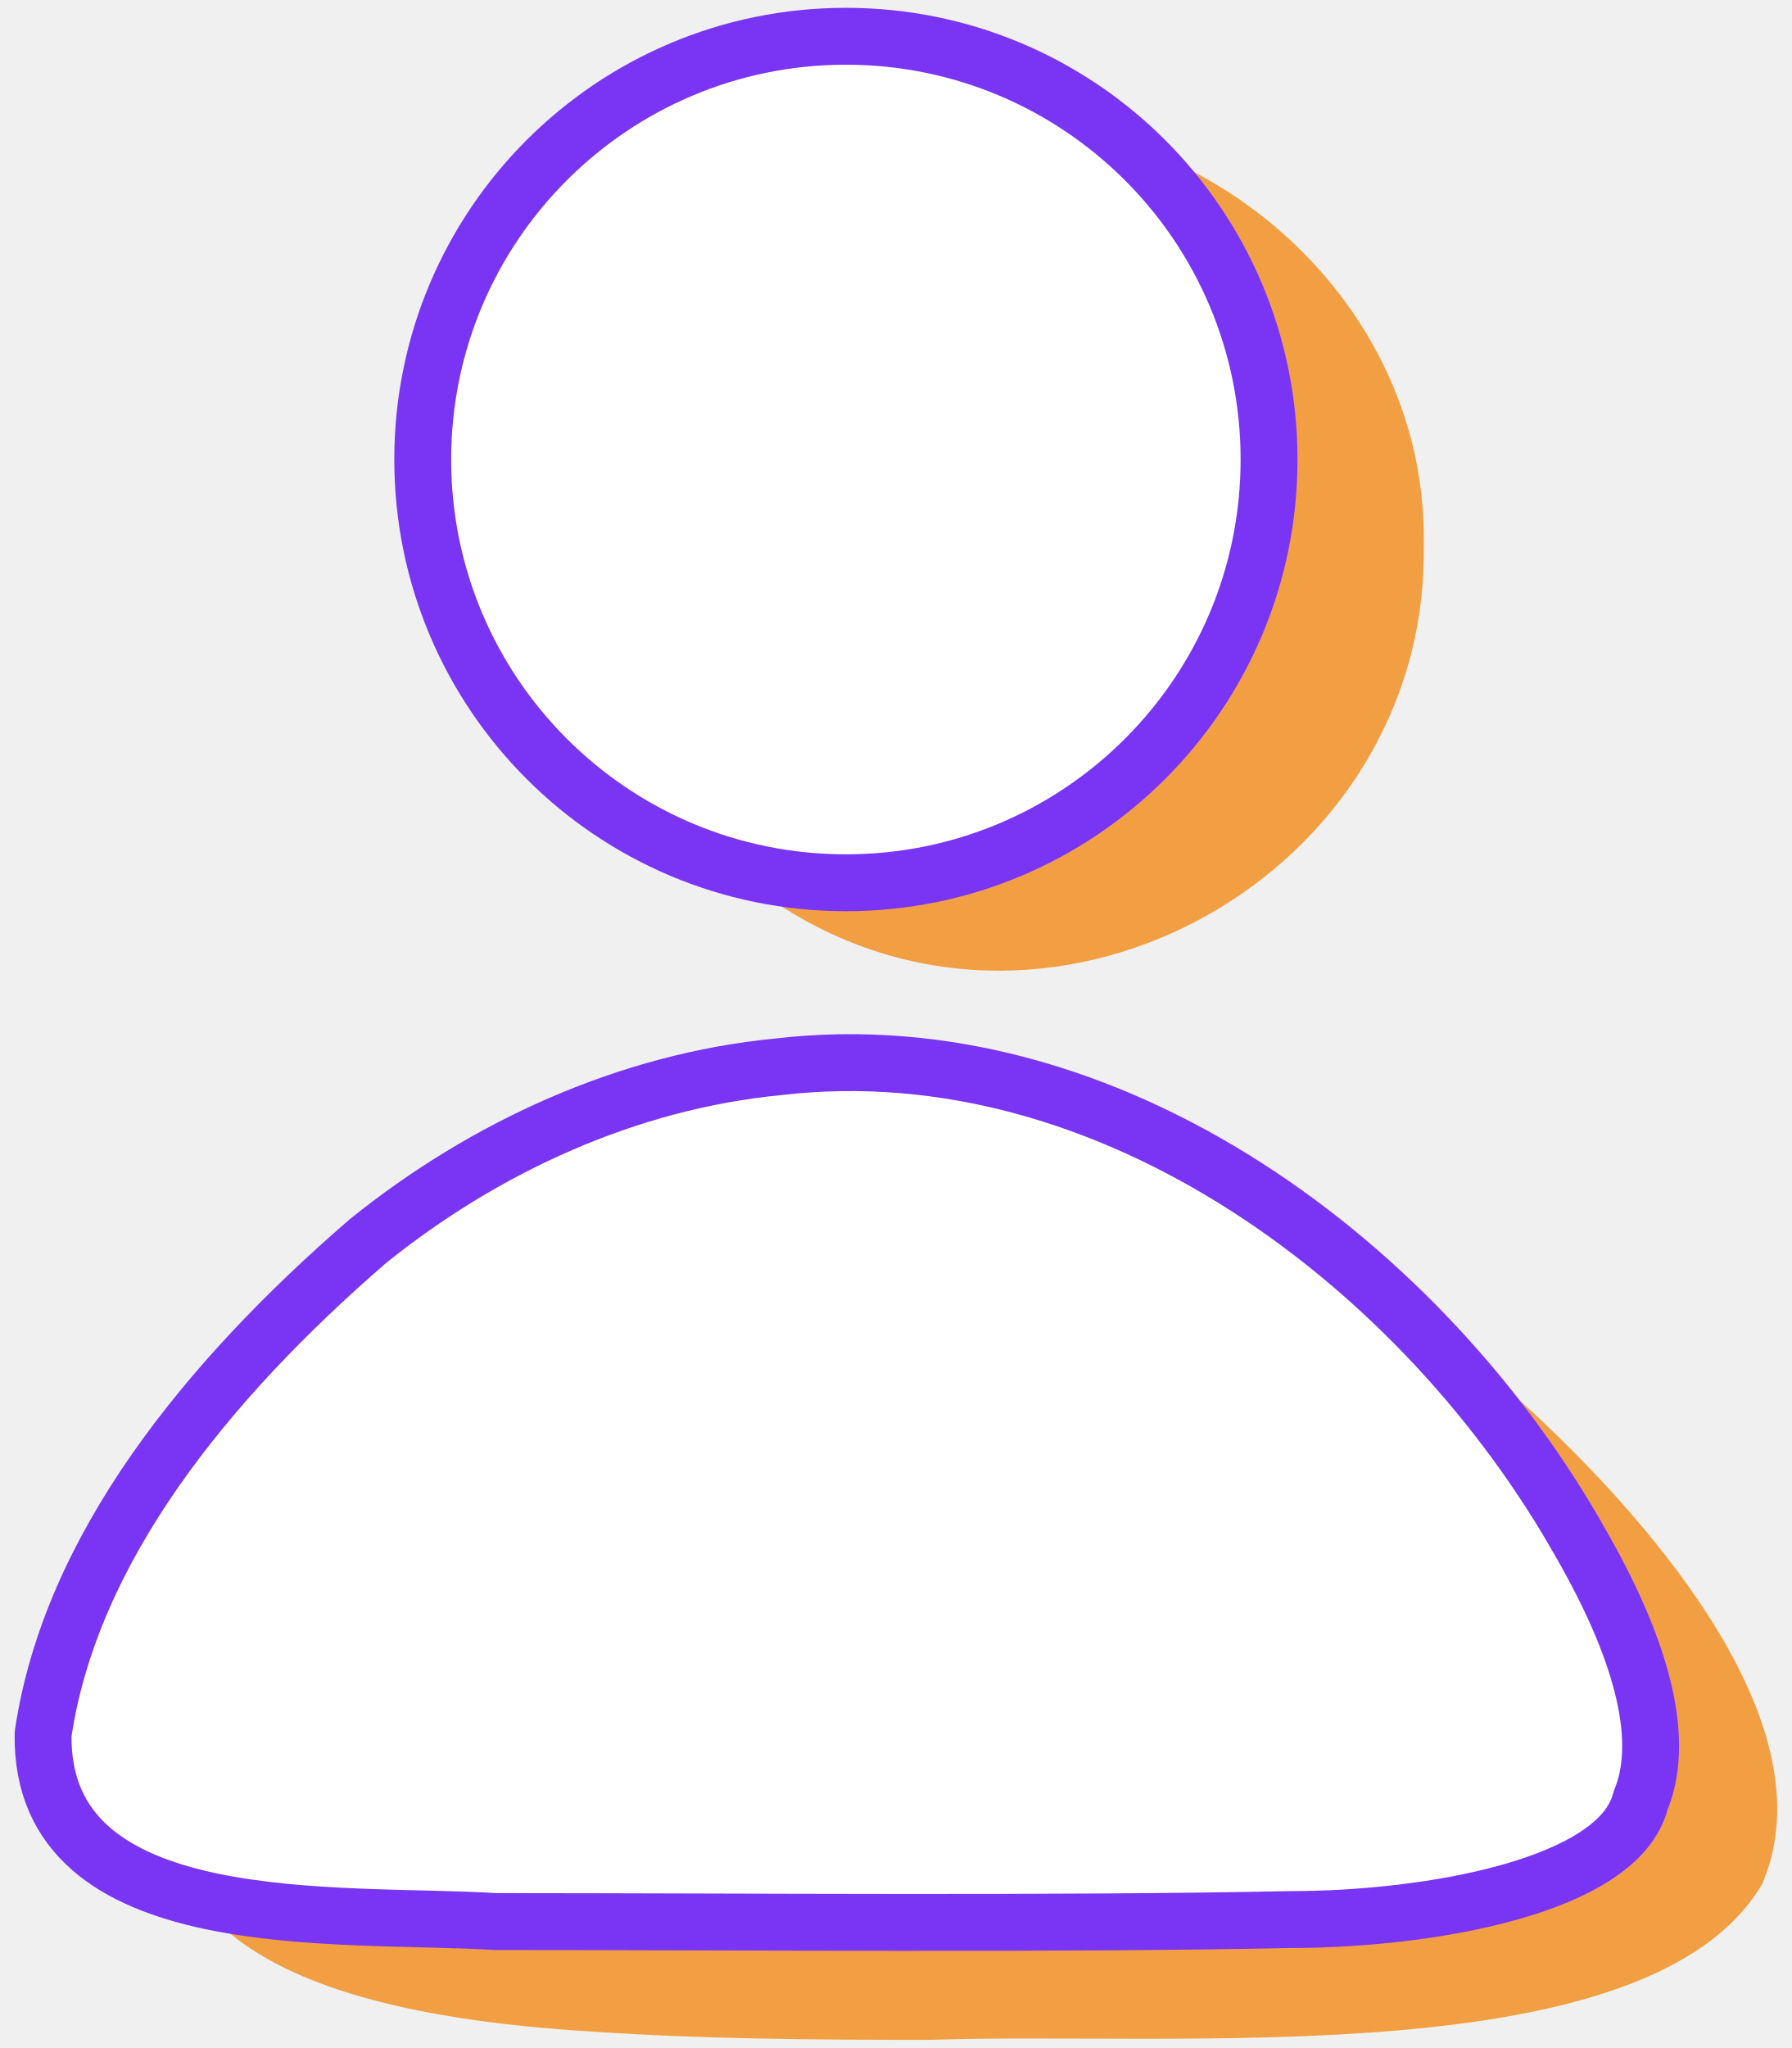
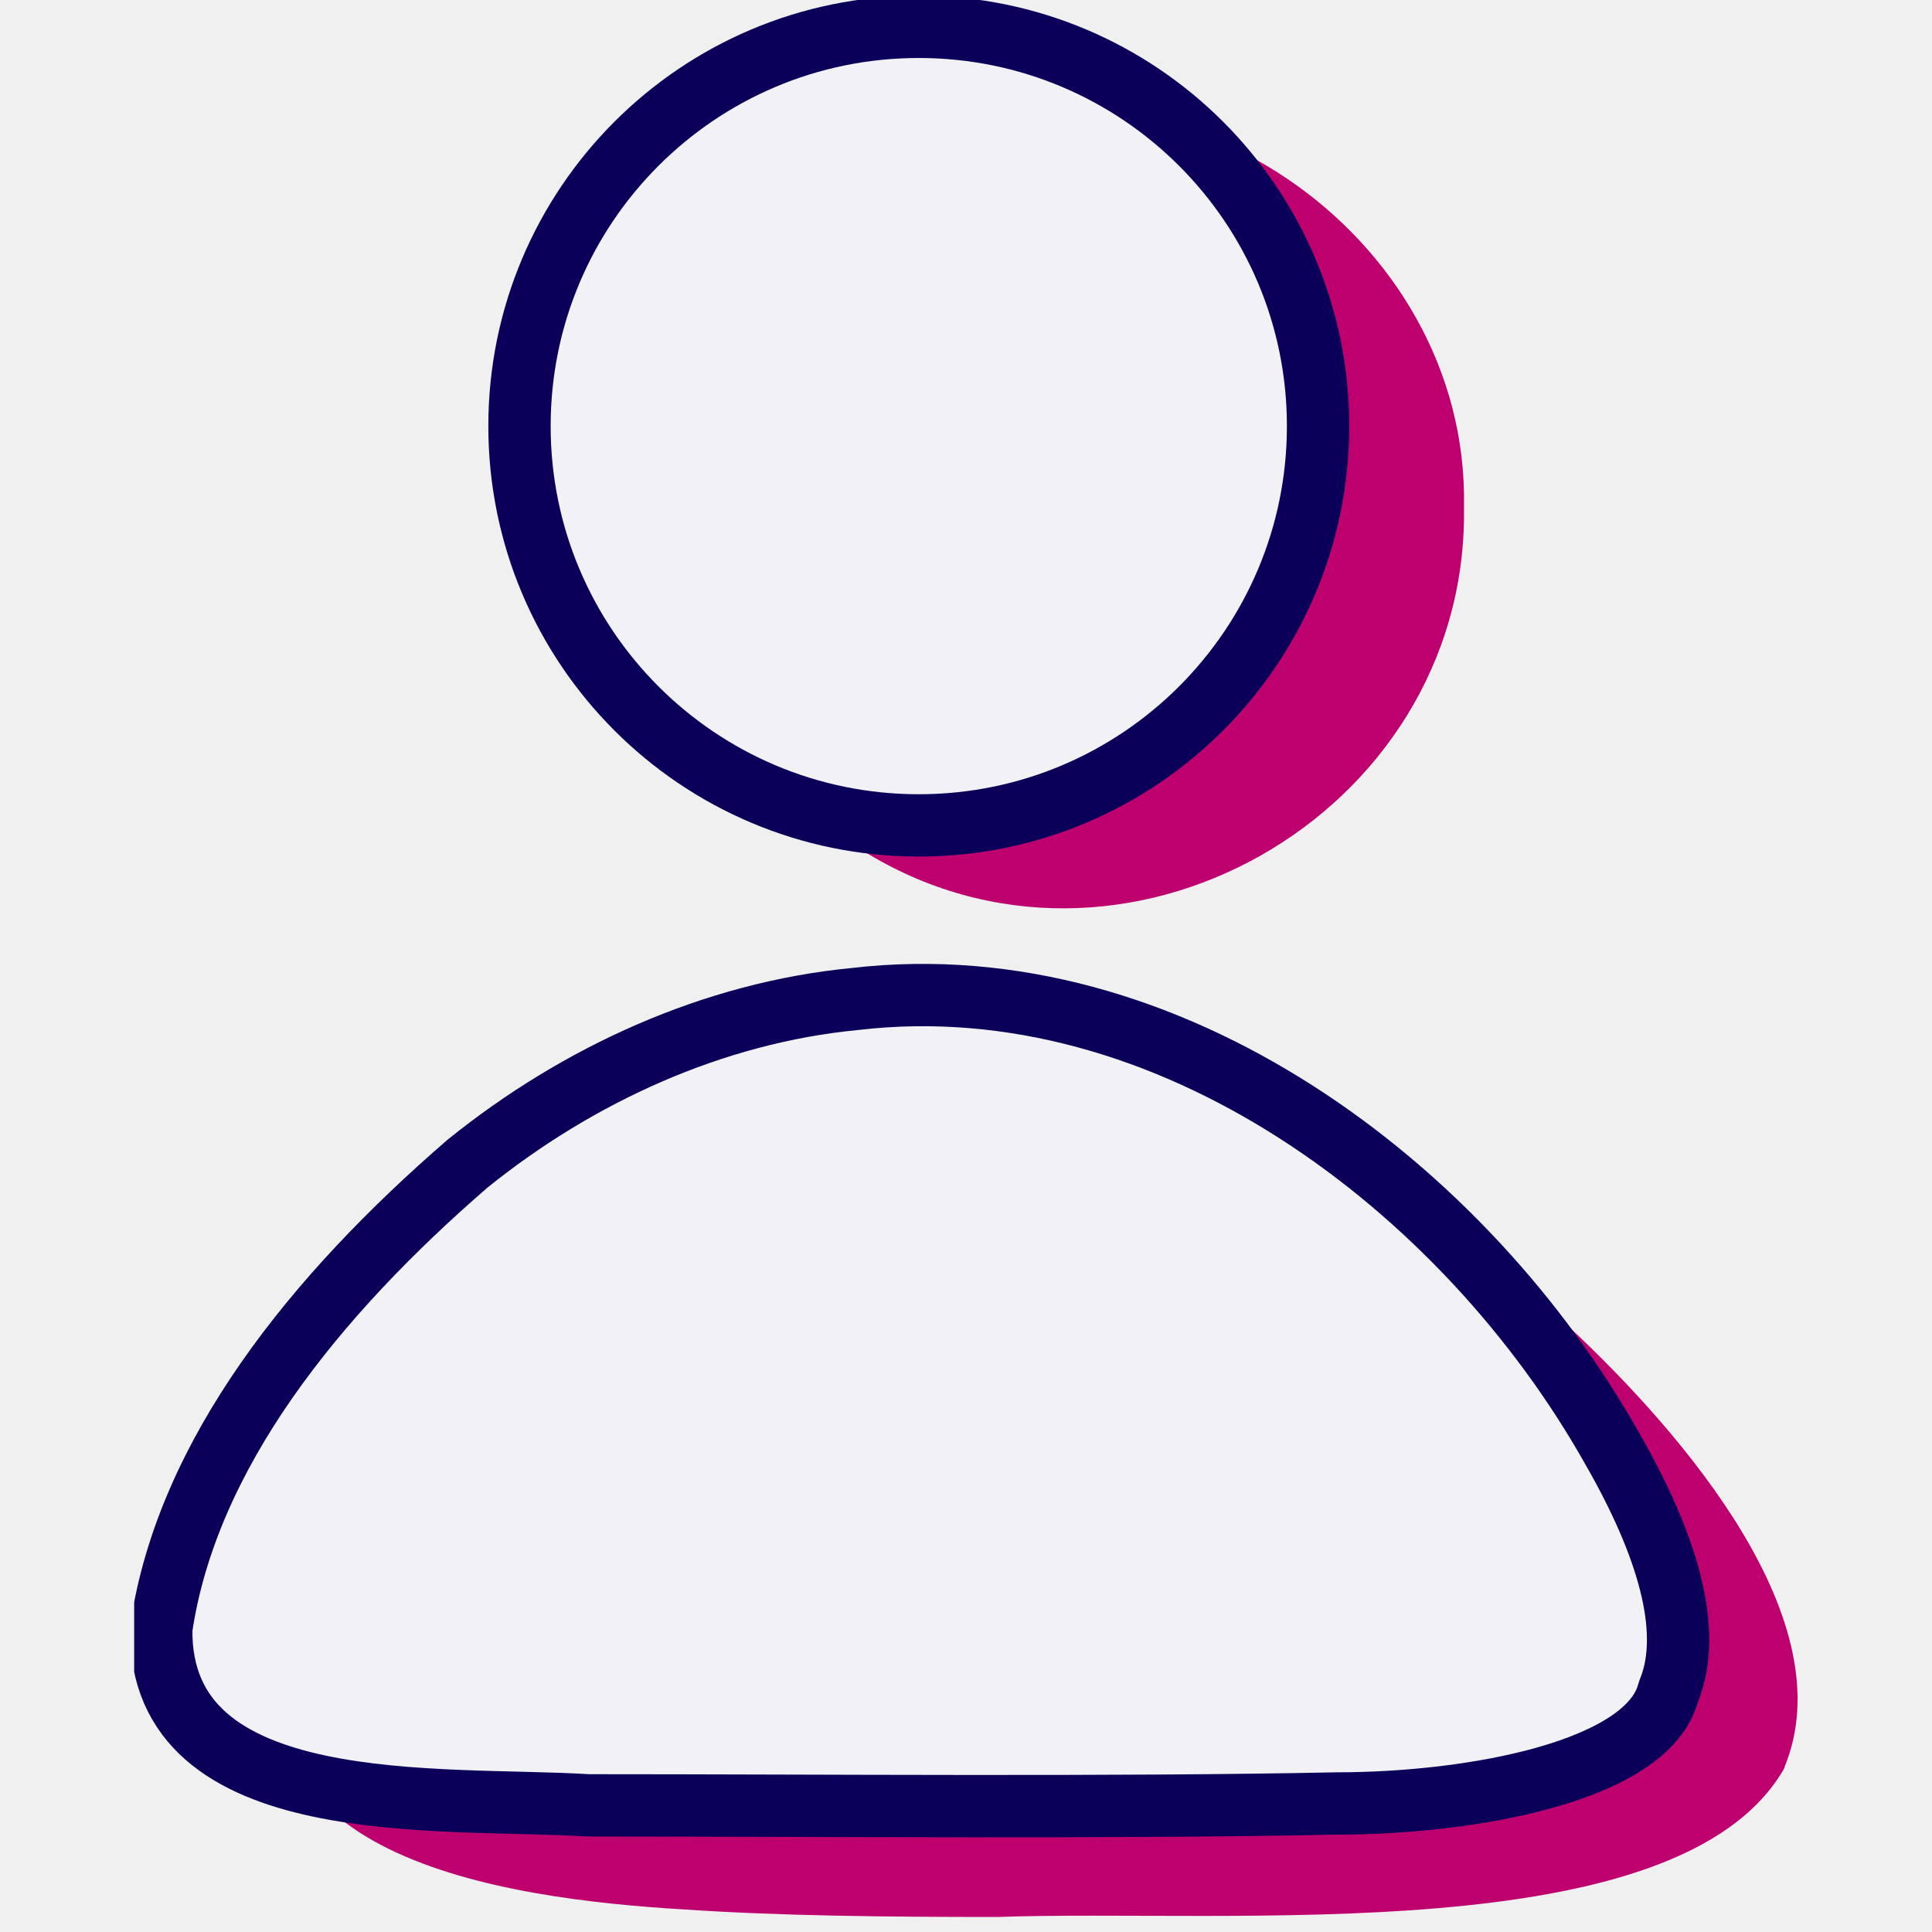
- <svg xmlns="http://www.w3.org/2000/svg" width="63" height="72" viewBox="0 0 63 72" fill="none">
-   <g clip-path="url(#clip0_265_6071)">
-     <path d="M50.065 19.335C50.125 30.675 37.255 37.995 27.625 31.955C17.115 25.685 18.435 9.985 29.745 5.455C39.125 1.365 50.235 8.955 50.065 19.135V19.335Z" fill="#F19F42" />
-     <path d="M62.005 66.135C64.245 60.725 58.325 53.785 53.935 49.685C49.825 45.925 44.755 43.085 39.295 42.035C26.055 38.815 10.655 49.685 6.585 60.515C3.235 69.465 14.225 71.035 21.015 71.435C24.555 71.675 28.565 71.715 32.665 71.715C41.385 71.405 58.005 72.975 61.965 66.235L62.015 66.135H62.005Z" fill="#F19F42" />
-     <path d="M29.745 31.035C37.963 31.035 44.625 24.373 44.625 16.155C44.625 7.937 37.963 1.275 29.745 1.275C21.527 1.275 14.865 7.937 14.865 16.155C14.865 24.373 21.527 31.035 29.745 31.035Z" fill="white" stroke="#7A34F3" stroke-width="2" stroke-linecap="round" stroke-linejoin="round" />
-     <path d="M57.725 63.215C58.585 61.015 57.645 57.835 55.585 54.255C50.115 44.535 39.085 36.135 27.365 37.505C22.085 38.015 17.055 40.315 12.935 43.635C7.235 48.565 2.475 54.465 1.515 60.965C1.405 68.175 12.005 67.215 17.425 67.555C25.965 67.555 37.235 67.655 45.345 67.485C50.325 67.485 56.935 66.295 57.685 63.315L57.725 63.215Z" fill="white" stroke="#7A34F3" stroke-width="2" stroke-linecap="round" stroke-linejoin="round" />
+ <svg xmlns="http://www.w3.org/2000/svg" width="62" height="62" viewBox="0 0 62 62" fill="none">
+   <g clip-path="url(#clip0_959_3145)">
+     <path d="M46.982 16.413C47.034 26.178 35.951 32.481 27.659 27.28C18.609 21.881 19.745 8.361 29.484 4.461C37.562 0.939 47.129 7.474 46.982 16.241V16.413Z" fill="#BE006E" />
+     <path d="M57.264 56.713C59.193 52.054 54.095 46.078 50.315 42.547C46.776 39.31 42.41 36.864 37.708 35.96C26.307 33.187 13.046 42.547 9.541 51.873C6.656 59.58 16.12 60.932 21.967 61.277C25.015 61.483 28.468 61.518 31.999 61.518C39.508 61.251 53.819 62.603 57.23 56.799L57.273 56.713H57.264Z" fill="#BE006E" />
+     <path d="M29.484 26.488C36.561 26.488 42.298 20.751 42.298 13.674C42.298 6.598 36.561 0.861 29.484 0.861C22.408 0.861 16.671 6.598 16.671 13.674C16.671 20.751 22.408 26.488 29.484 26.488Z" fill="#F2F1F6" stroke="#0A005A" stroke-width="2" stroke-linecap="round" stroke-linejoin="round" />
+     <path d="M53.578 54.198C54.319 52.304 53.51 49.566 51.736 46.483C47.025 38.113 37.527 30.88 27.435 32.059C22.888 32.498 18.557 34.479 15.009 37.338C10.101 41.583 6.002 46.664 5.175 52.261C5.081 58.469 14.208 57.643 18.876 57.936C26.23 57.936 35.934 58.022 42.918 57.875C47.206 57.875 52.898 56.851 53.544 54.285L53.578 54.198Z" fill="#F2F1F6" stroke="#0A005A" stroke-width="2" stroke-linecap="round" stroke-linejoin="round" />
  </g>
  <defs>
-     <clipPath id="clip0_265_6071">
-       <rect width="61.99" height="71.45" fill="white" transform="translate(0.504883 0.274902)" />
+     <clipPath id="clip0_959_3145">
+       <rect width="53.38" height="61.526" fill="white" transform="translate(4.30554)" />
    </clipPath>
  </defs>
</svg>
